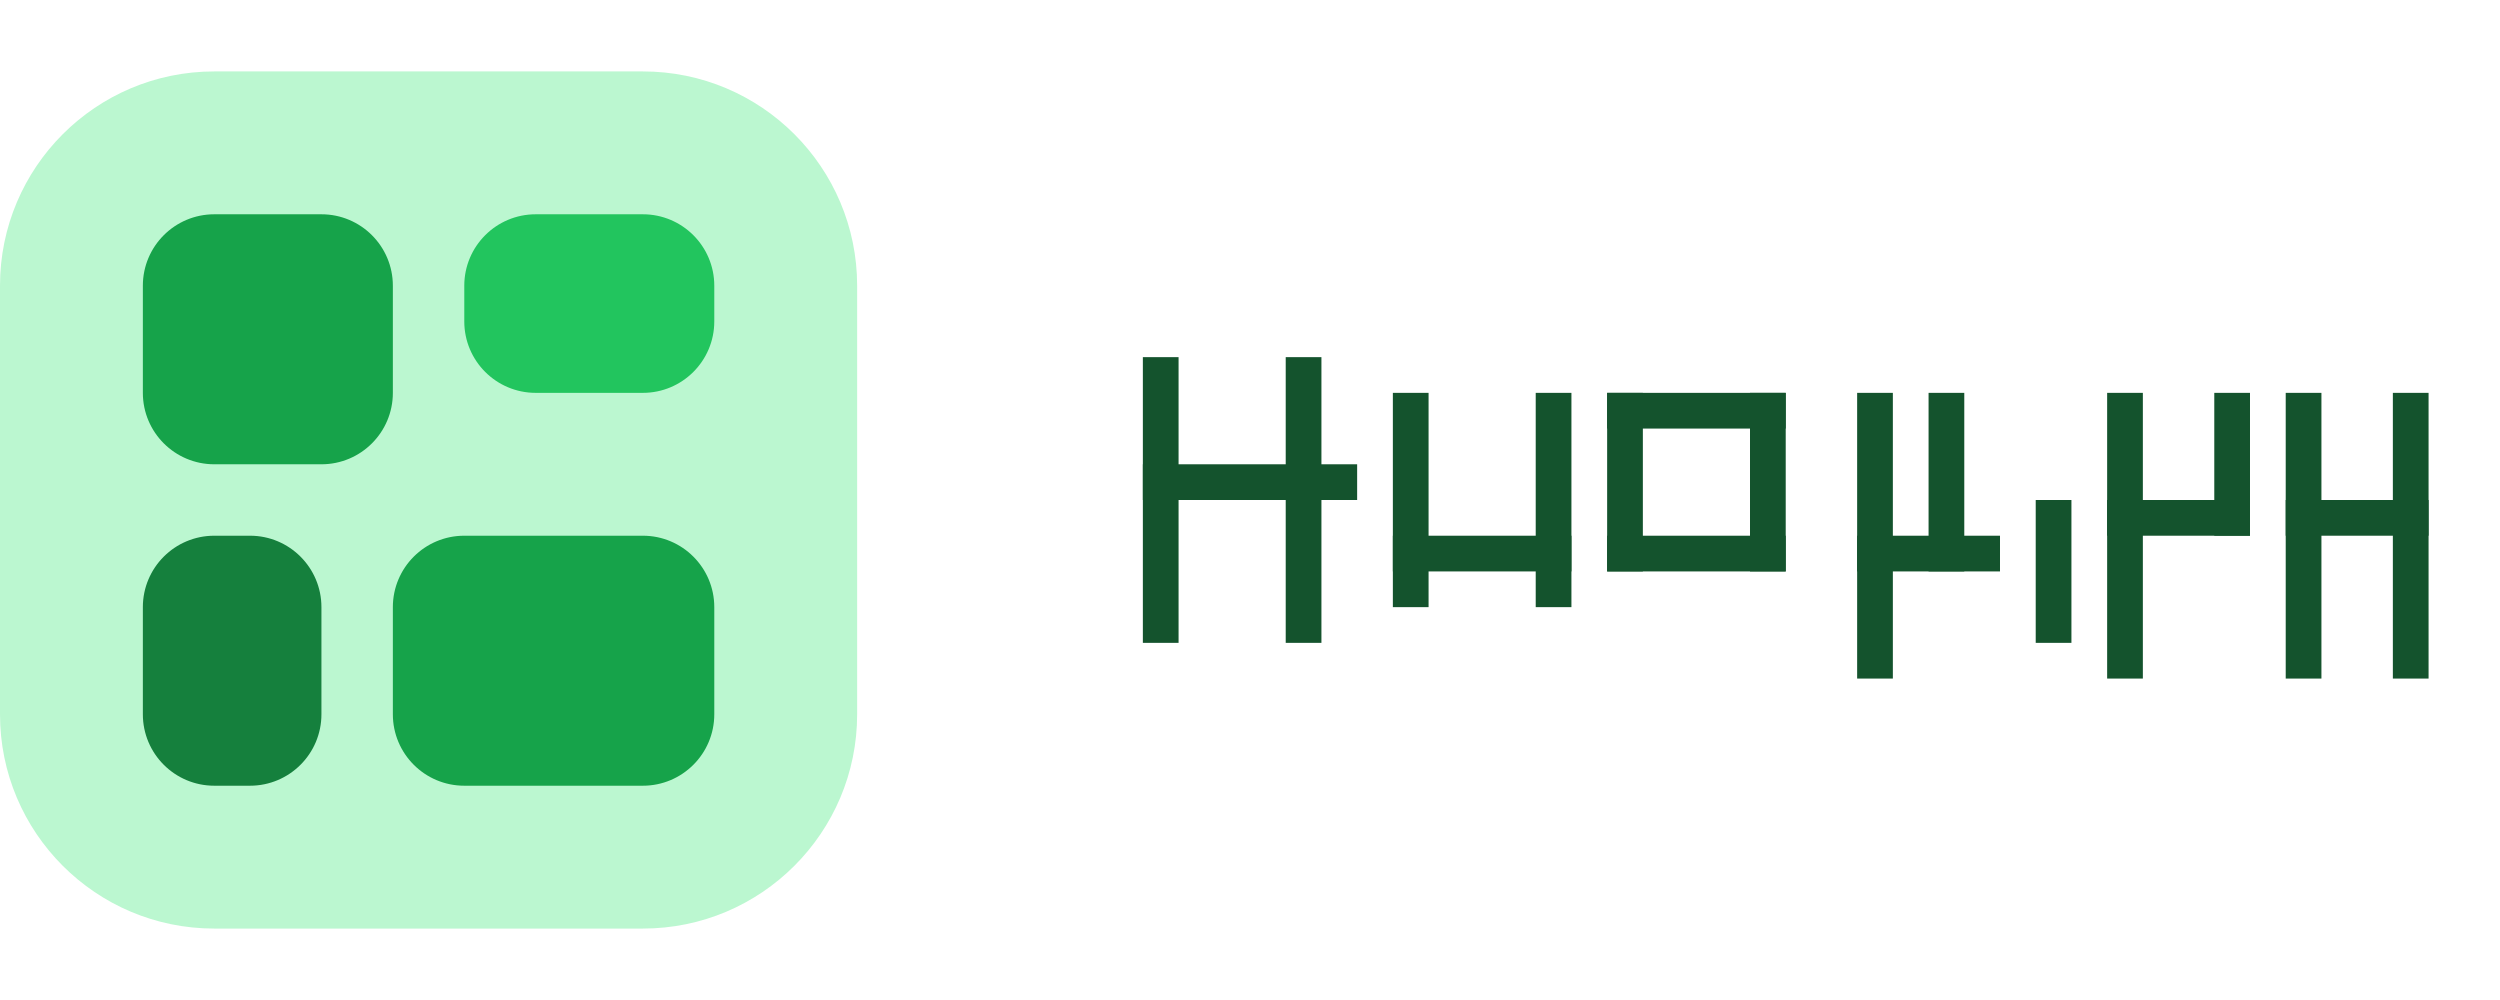
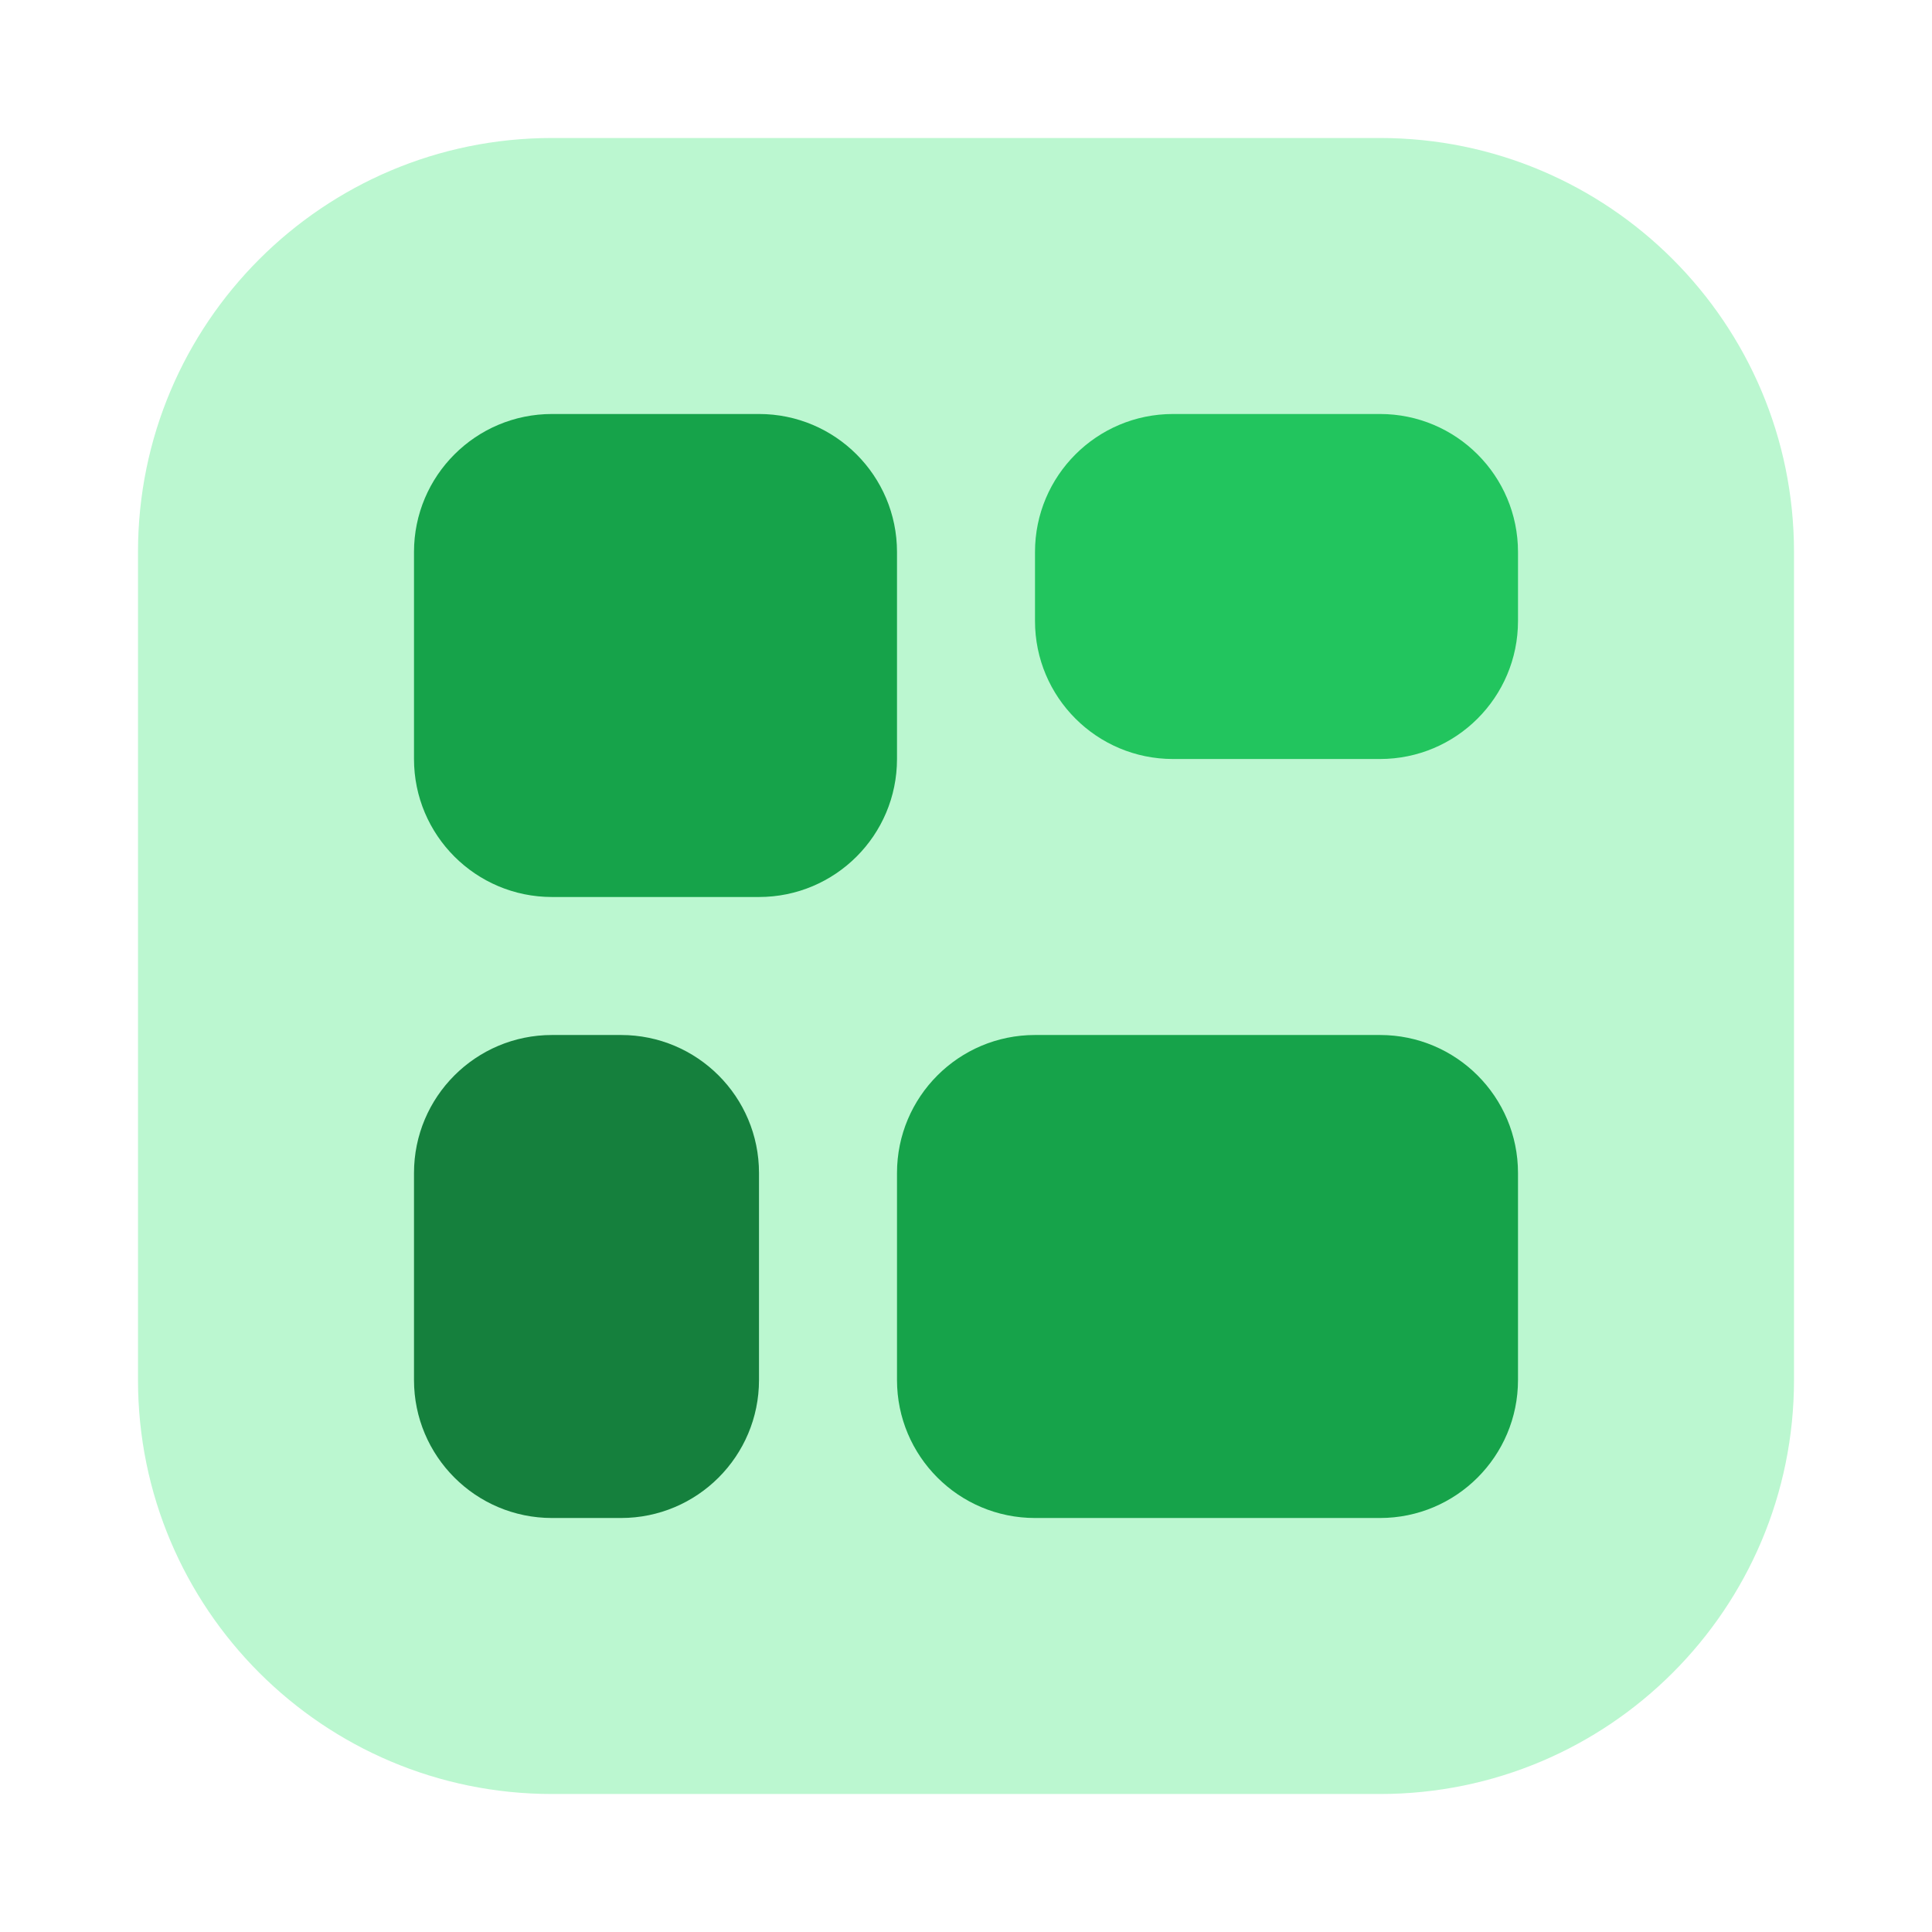
- <svg xmlns="http://www.w3.org/2000/svg" width="70" height="28" viewBox="0 0 70 28" fill="none" role="img" aria-labelledby="title">
-   <g id="mark" transform="translate(0 2)">
+ <svg xmlns="http://www.w3.org/2000/svg" width="28" height="28" viewBox="0 0 28 28" fill="none" role="img" aria-labelledby="title">
+   <g id="mark" transform="translate(2 2)">
    <rect x="0" y="0" width="24" height="24" rx="6" fill="#BBF7D0" />
    <rect x="4" y="4" width="7" height="7" rx="2" fill="#16A34A" />
    <rect x="13" y="4" width="7" height="5" rx="2" fill="#22C55E" />
    <rect x="4" y="13" width="5" height="7" rx="2" fill="#15803D" />
    <rect x="11" y="13" width="9" height="7" rx="2" fill="#16A34A" />
  </g>
-   <g id="wordmark" transform="translate(32 10)">
-     <rect x="0" y="0" width="1" height="8" fill="#14532D" />
-     <rect x="4" y="0" width="1" height="8" fill="#14532D" />
-     <rect x="0" y="3" width="6" height="1" fill="#14532D" />
-     <rect x="7" y="1" width="1" height="6" fill="#14532D" />
-     <rect x="11" y="1" width="1" height="6" fill="#14532D" />
-     <rect x="7" y="5" width="5" height="1" fill="#14532D" />
-     <rect x="13" y="1" width="5" height="1" fill="#14532D" />
-     <rect x="13" y="5" width="5" height="1" fill="#14532D" />
-     <rect x="13" y="1" width="1" height="5" fill="#14532D" />
-     <rect x="17" y="1" width="1" height="5" fill="#14532D" />
-     <rect x="20" y="1" width="1" height="8" fill="#14532D" />
-     <rect x="20" y="5" width="4" height="1" fill="#14532D" />
-     <rect x="22" y="1" width="1" height="5" fill="#14532D" />
-     <rect x="25" y="4" width="1" height="4" fill="#14532D" />
-     <rect x="27" y="1" width="1" height="8" fill="#14532D" />
-     <rect x="27" y="4" width="4" height="1" fill="#14532D" />
-     <rect x="30" y="1" width="1" height="4" fill="#14532D" />
-     <rect x="32" y="1" width="1" height="8" fill="#14532D" />
-     <rect x="35" y="1" width="1" height="8" fill="#14532D" />
-     <rect x="32" y="4" width="4" height="1" fill="#14532D" />
-   </g>
</svg>
